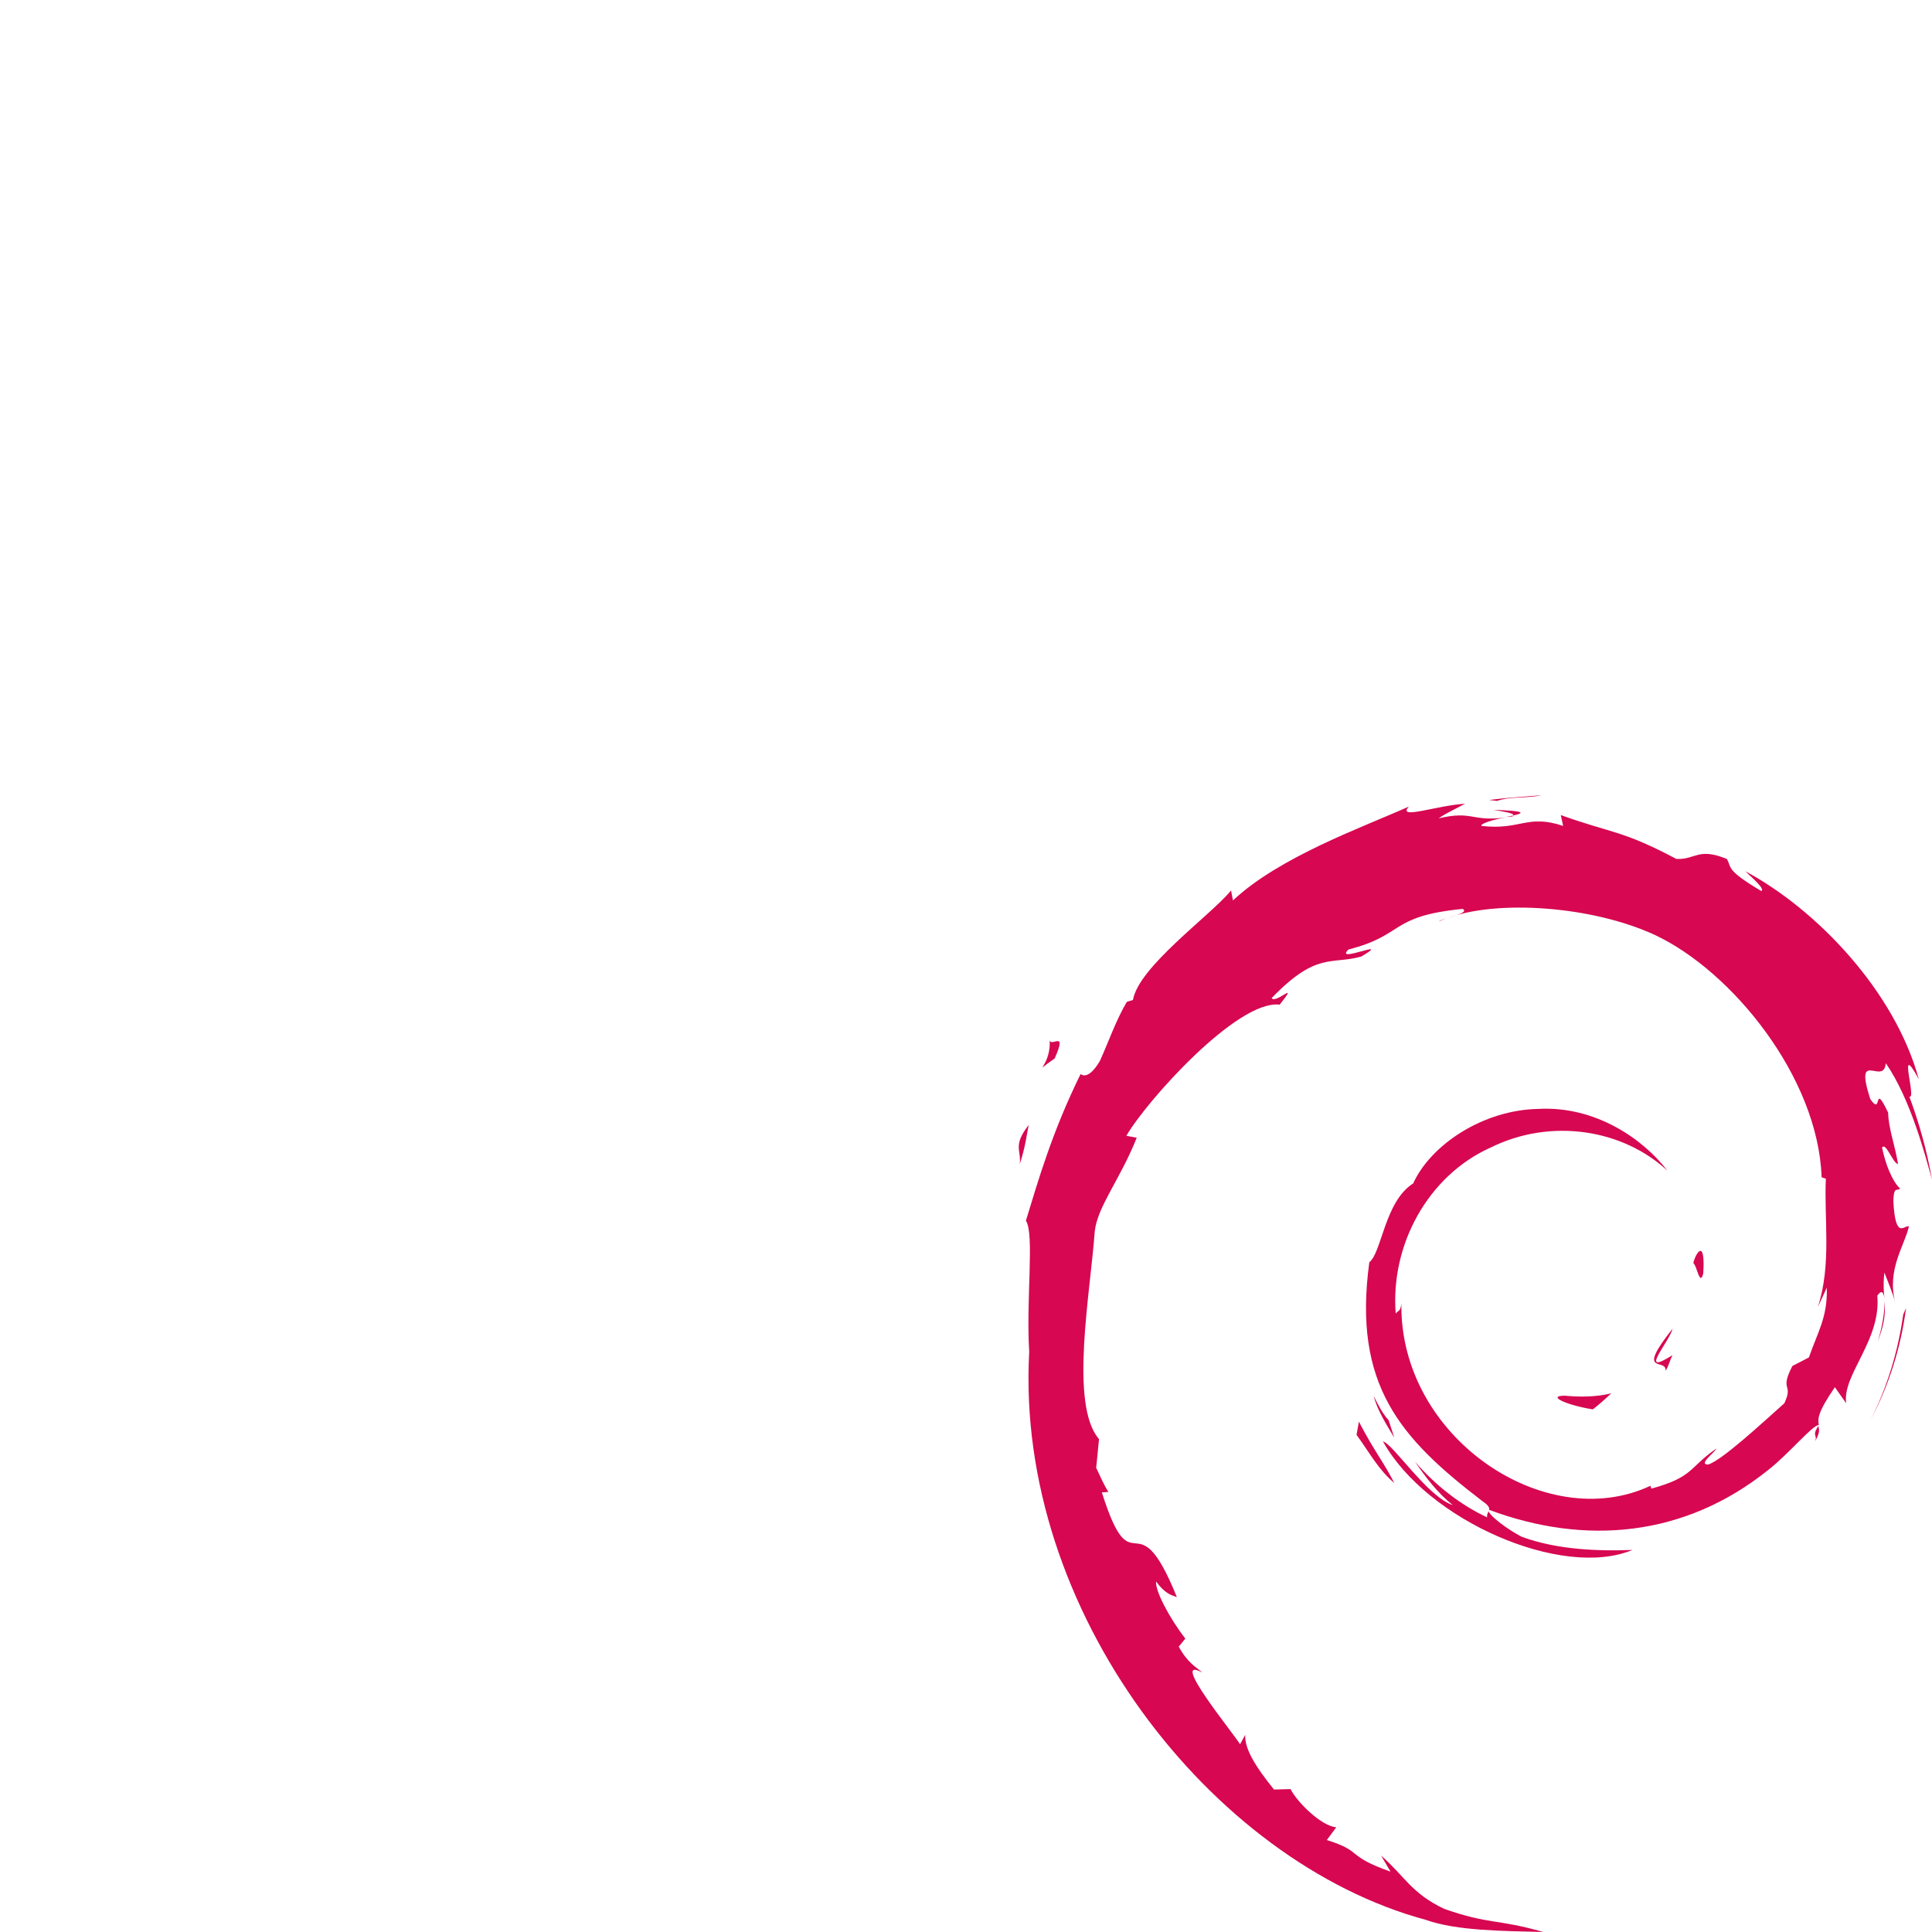
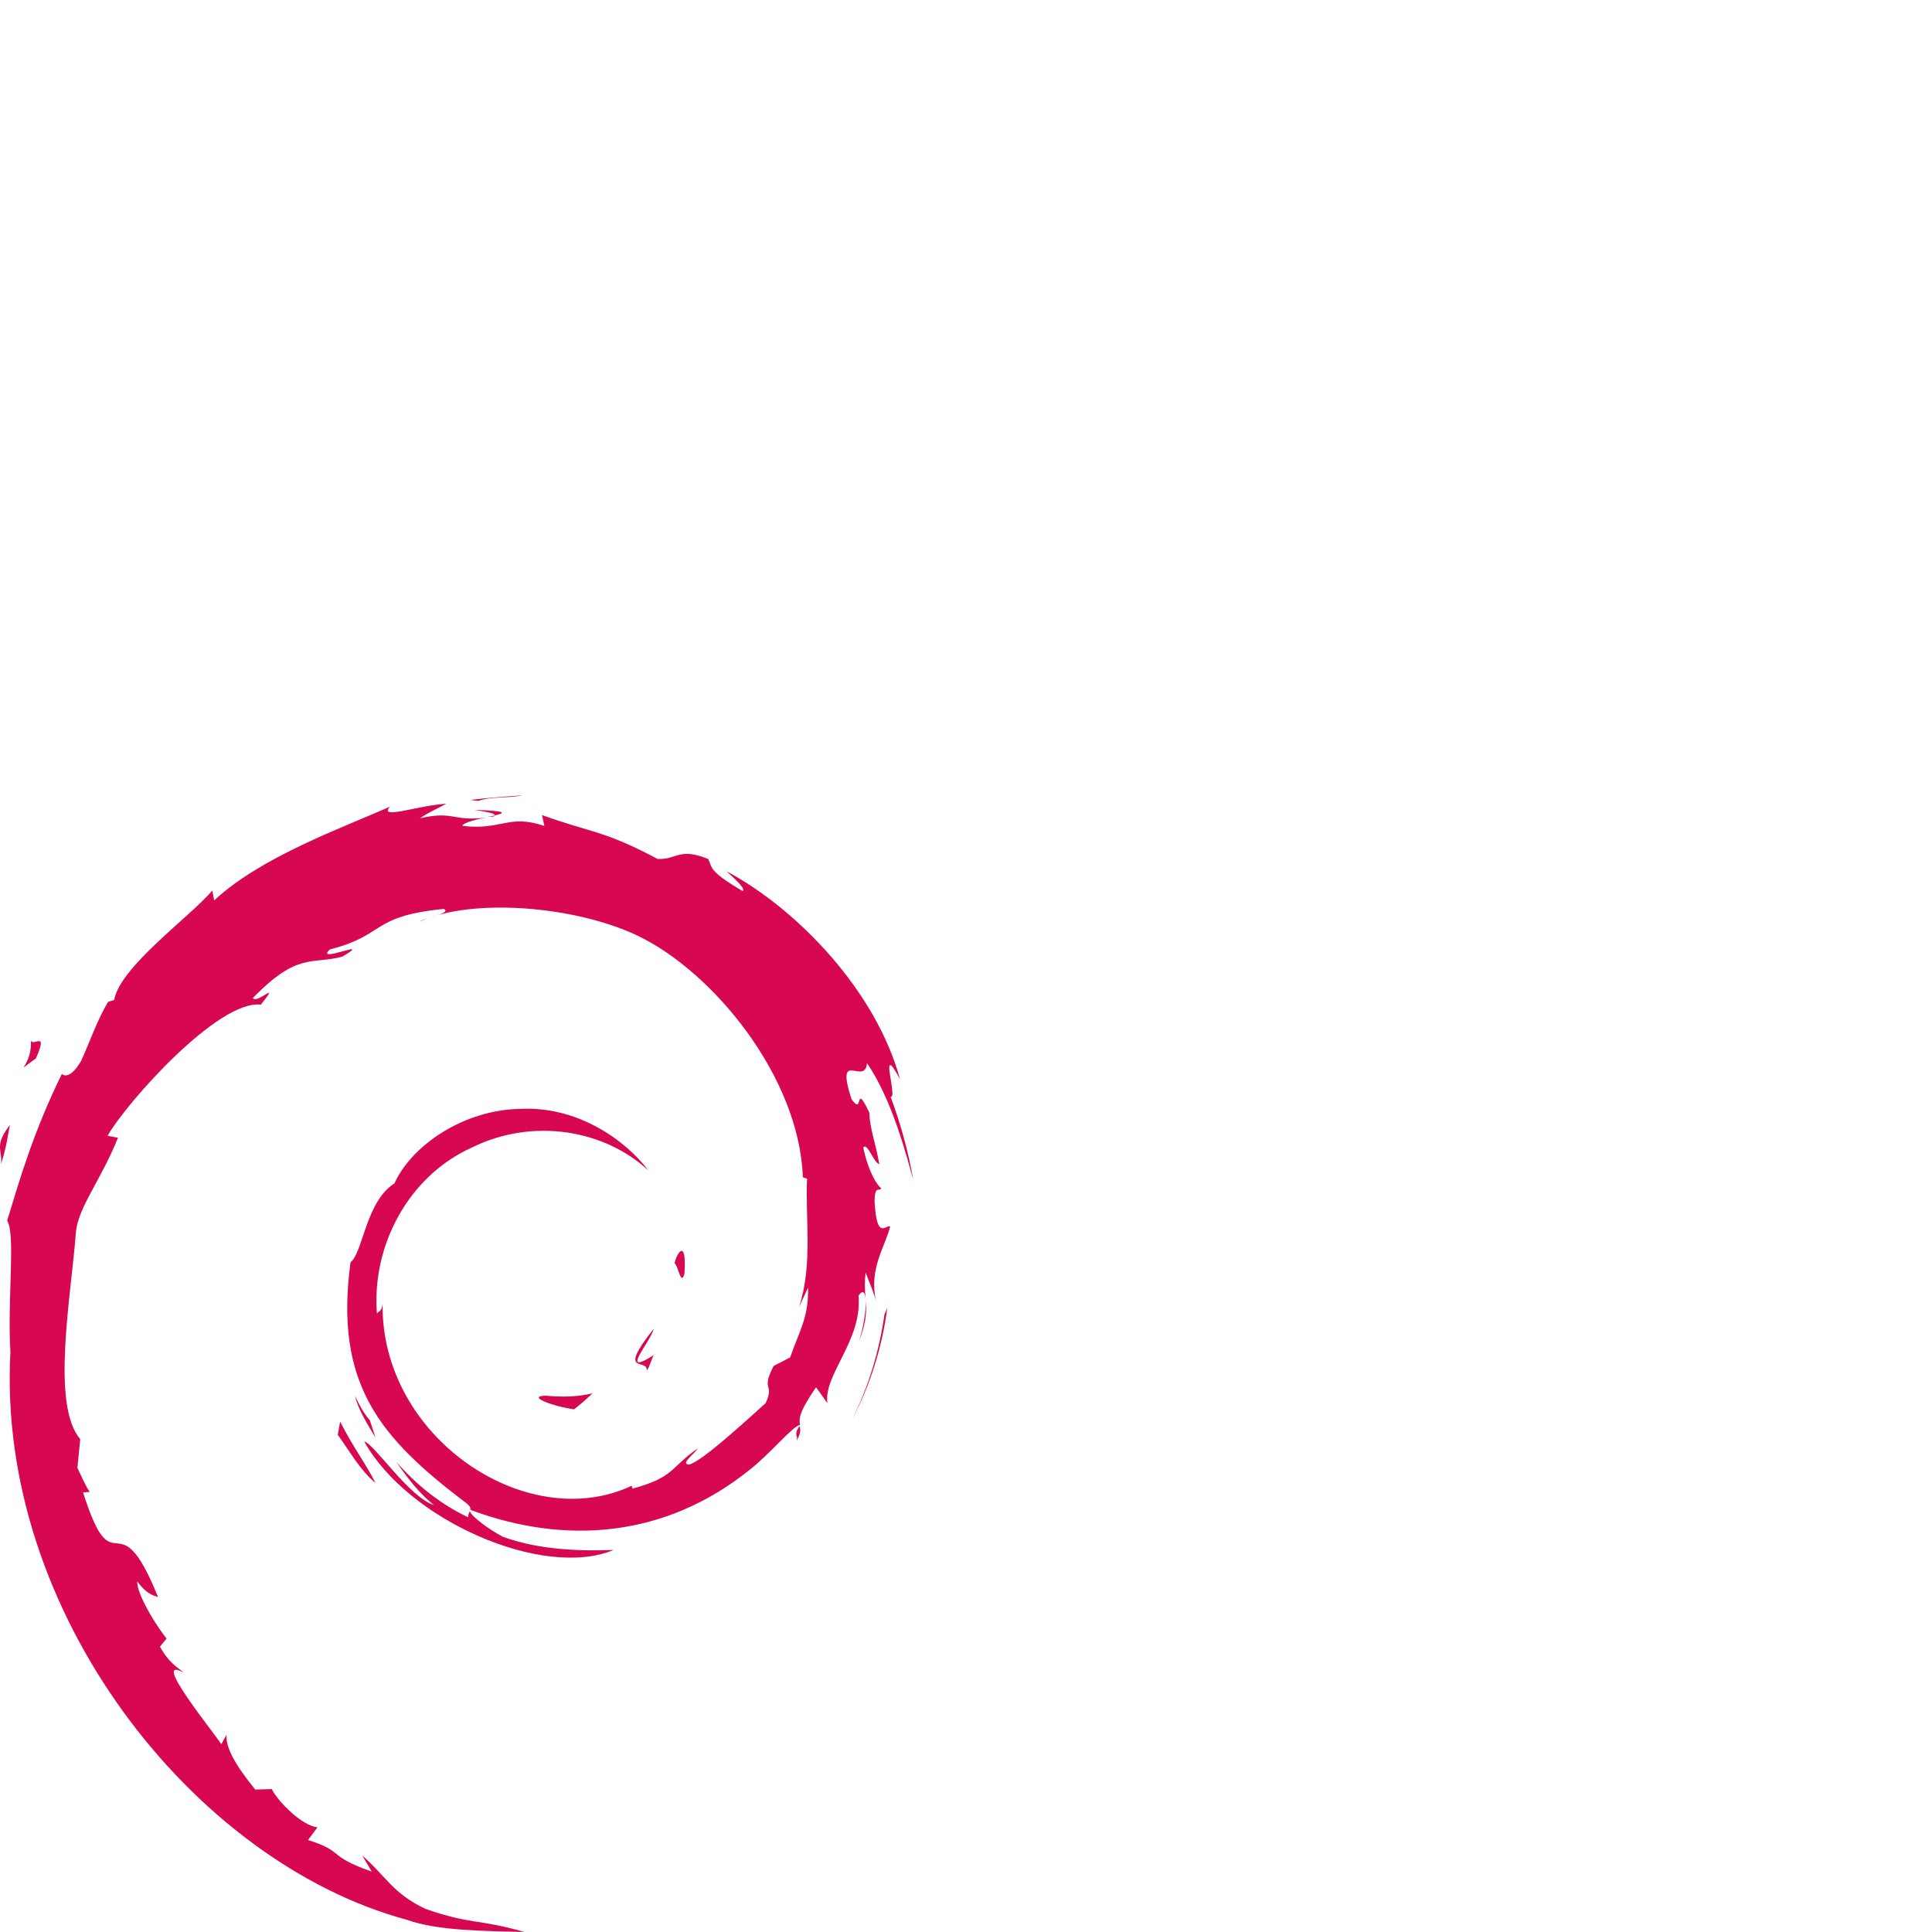
- <svg xmlns="http://www.w3.org/2000/svg" width="128" height="128" version="1.1">
-   <path id="shape" d="M 102.125,52.688 C 100.96,52.783 99.804,52.853 98.656,53 l 0.531,0.062 c 0.842,-0.306 2.04,-0.169 2.938,-0.375 z M 97.062,53.25 c -1.896,0.114 -4.531,1.088 -3.719,0.188 -3.092,1.38 -8.573,3.326 -11.656,6.219 L 81.562,59 c -1.413,1.693 -6.125,5.051 -6.5,7.25 l -0.406,0.125 c -0.733,1.243 -1.201,2.627 -1.781,3.906 -0.72,1.228 -1.168,0.973 -1.281,0.875 -1.889,3.833 -2.816,7.076 -3.625,9.719 0.578,0.861 7.98e-4,5.214 0.219,8.688 -0.945,17.155 12.054,33.782 26.25,37.625 2.078,0.744 5.18,0.741 7.812,0.812 -3.106,-0.887 -3.535,-0.474 -6.562,-1.531 -2.18,-1.027 -2.642,-2.191 -4.188,-3.531 L 92.125,124 c -3.03,-1.07 -1.753,-1.314 -4.219,-2.094 l 0.625,-0.844 C 87.549,120.987 85.944,119.408 85.5,118.531 l -1.094,0.031 c -1.288,-1.592 -1.956,-2.735 -1.906,-3.625 l -0.344,0.625 c -0.391,-0.672 -4.761,-5.983 -2.5,-4.75 -0.418,-0.382 -0.96,-0.62 -1.562,-1.719 l 0.438,-0.531 c -1.086,-1.4 -2.006,-3.184 -1.938,-3.781 0.577,0.782 0.978,0.898 1.375,1.031 C 75.222,98.998 75.081,105.441 73,98.875 l 0.438,-0.031 C 73.101,98.334 72.896,97.791 72.625,97.25 l 0.188,-1.906 C 70.835,93.061 72.244,85.64 72.531,81.562 72.727,79.906 74.21,78.147 75.312,75.375 L 74.625,75.25 c 1.285,-2.244 7.348,-9.033 10.156,-8.688 1.36,-1.706 -0.264,-0.01 -0.531,-0.438 2.988,-3.089 3.922,-2.192 5.938,-2.75 2.173,-1.288 -1.874,0.522 -0.844,-0.469 3.758,-0.959 2.657,-2.201 7.562,-2.688 0.366,0.208 -0.344,0.392 -0.969,0.594 3.341,-1.217 9.559,-0.777 13.688,1.125 5.108,2.388 10.834,9.421 11.062,16.062 l 0.281,0.094 c -0.127,2.639 0.392,5.694 -0.531,8.5 l 0.594,-1.281 c 0.054,1.96 -0.595,2.917 -1.188,4.625 L 118.75,90.5 c -0.881,1.713 0.098,1.105 -0.531,2.469 -1.377,1.223 -4.166,3.821 -5.062,4.062 -0.653,-0.013 0.419,-0.769 0.562,-1.062 -1.843,1.266 -1.494,1.886 -4.312,2.656 l -0.062,-0.188 c -6.954,3.272 -16.624,-3.213 -16.5,-12.062 -0.072,0.561 -0.221,0.431 -0.375,0.656 -0.359,-4.55 2.129,-9.131 6.281,-11 4.058,-2.007 8.813,-1.179 11.719,1.531 -1.595,-2.091 -4.763,-4.299 -8.531,-4.094 -3.689,0.058 -7.158,2.39 -8.312,4.938 -1.888,1.187 -2.085,4.596 -2.906,5.219 -1.109,8.149 2.064,11.671 7.469,15.812 0.424,0.286 0.501,0.446 0.469,0.594 6.374,2.378 12.95,1.795 18.469,-2.625 1.403,-1.092 2.932,-2.974 3.375,-3 -0.07,-0.372 -0.126,-0.774 1.062,-2.5 l 0.75,1.062 c -0.281,-1.873 2.326,-4.163 2.062,-7.125 0.597,-0.904 0.668,0.95 0.031,3.031 0.881,-2.31 0.213,-2.658 0.438,-4.562 0.241,0.639 0.553,1.325 0.719,2 -0.571,-2.23 0.616,-3.765 0.906,-5.062 -0.284,-0.124 -0.894,0.976 -1.031,-1.656 0.02,-1.145 0.323,-0.594 0.438,-0.875 -0.222,-0.127 -0.829,-1.002 -1.188,-2.688 0.257,-0.395 0.708,1.034 1.062,1.094 -0.225,-1.338 -0.64,-2.379 -0.656,-3.406 -1.035,-2.163 -0.349,0.307 -1.188,-0.906 -1.099,-3.435 0.894,-0.816 1.031,-2.375 1.667,2.418 2.626,6.166 3.062,7.719 -0.332,-1.891 -0.841,-3.726 -1.5,-5.5 0.509,0.211 -0.849,-3.877 0.625,-1.156 -1.575,-5.796 -6.744,-11.24 -11.5,-13.781 0.577,0.531 1.326,1.205 1.062,1.312 -2.365,-1.405 -1.941,-1.531 -2.281,-2.125 -1.924,-0.783 -2.069,0.062 -3.344,0 C 107.432,54.981 106.749,55.207 103.406,54 l 0.156,0.719 c -2.404,-0.799 -2.806,0.301 -5.406,0 -0.156,-0.12 0.81,-0.446 1.625,-0.562 -2.322,0.306 -2.192,-0.475 -4.469,0.062 0.558,-0.391 1.153,-0.633 1.75,-0.969 z m 1.875,0.406 c 0.666,0.117 1.424,0.215 1.312,0.375 0.727,-0.16 0.909,-0.31 -1.312,-0.375 z m 1.312,0.375 -0.469,0.094 0.438,-0.031 0.031,-0.062 z m -4.438,6.812 c -0.213,0.073 -0.392,0.123 -0.5,0.219 0.165,-0.081 0.316,-0.148 0.5,-0.219 z M 69.531,68.812 c 0.193,1.797 -1.346,2.499 0.344,1.312 0.909,-2.049 -0.356,-0.568 -0.344,-1.312 z m -1.375,5.719 c -1.08,1.38 -0.48,1.654 -0.594,2.594 0.391,-1.197 0.443,-1.899 0.594,-2.594 z m 44.5,8.344 c -0.154,0.004 -0.369,0.385 -0.469,0.812 0.228,0.121 0.432,1.591 0.656,0.688 0.075,-1.122 -0.034,-1.504 -0.188,-1.5 z m 13.625,3.781 -0.188,0.438 c -0.332,2.385 -1.043,4.777 -2.156,6.969 1.227,-2.31 2.011,-4.845 2.344,-7.406 z m -15.469,1.375 c -2.505,3.157 -0.377,1.897 -0.469,2.781 0.232,-0.319 0.279,-0.694 0.469,-1.031 -2.332,1.468 -0.219,-0.86 0,-1.75 z M 106.75,92.312 c -1.011,0.248 -2.053,0.251 -3.094,0.156 -1.246,0.017 0.247,0.656 1.875,0.906 0.451,-0.352 0.857,-0.717 1.219,-1.062 z M 91,92.469 c 0.274,1.011 0.85,1.898 1.375,2.781 L 92,94.094 c -0.434,-0.479 -0.709,-1.051 -1,-1.625 z m -0.969,1.719 -0.156,0.875 c 0.818,1.112 1.453,2.317 2.5,3.188 -0.75,-1.468 -1.313,-2.073 -2.344,-4.062 z m 30.438,0.281 c -0.459,0.733 -0.027,0.547 -0.219,1.031 0.375,-0.667 0.256,-0.803 0.219,-1.031 z M 91.625,95.5 c 2.916,5.226 11.857,9.141 16.531,7.188 -2.159,0.078 -4.914,0.018 -7.344,-0.875 -0.893,-0.46 -2.074,-1.337 -2.188,-1.688 -0.046,0.111 -0.137,0.24 -0.094,0.406 -1.794,-0.838 -3.431,-2.131 -4.781,-3.688 0.717,1.047 1.499,2.073 2.5,2.875 C 94.557,99.148 92.284,95.644 91.625,95.5 z" style="fill:#d70751;fill-opacity:1;stroke:none" />
+ <svg xmlns="http://www.w3.org/2000/svg" id="svg9" version="1.1" height="128" width="128">
+   <defs id="defs13" />
+   <path style="fill:#d70751;fill-opacity:1;stroke:none" d="M 34.628,52.688 C 33.463,52.783 32.307,52.853 31.159,53 l 0.531,0.062 c 0.842,-0.306 2.04,-0.169 2.938,-0.375 z m -5.062,0.562 c -1.896,0.114 -4.531,1.088 -3.719,0.188 -3.092,1.38 -8.573,3.326 -11.656,6.219 L 14.065,59 c -1.413,1.693 -6.125,5.051 -6.5,7.25 l -0.406,0.125 c -0.733,1.243 -1.201,2.627 -1.781,3.906 -0.72,1.228 -1.168,0.973 -1.281,0.875 -1.889,3.833 -2.816,7.076 -3.625,9.719 0.578,0.861 7.98e-4,5.214 0.219,8.688 -0.945,17.155 12.054,33.782 26.25,37.625 2.078,0.744 5.18,0.741 7.812,0.812 -3.106,-0.887 -3.535,-0.474 -6.562,-1.531 -2.18,-1.027 -2.642,-2.191 -4.188,-3.531 l 0.625,1.062 c -3.03,-1.07 -1.753,-1.314 -4.219,-2.094 l 0.625,-0.844 c -0.982,-0.075 -2.587,-1.654 -3.031,-2.531 l -1.094,0.031 c -1.288,-1.592 -1.956,-2.735 -1.906,-3.625 l -0.344,0.625 c -0.391,-0.672 -4.761,-5.983 -2.5,-4.75 -0.418,-0.382 -0.96,-0.62 -1.562,-1.719 l 0.438,-0.531 c -1.086,-1.4 -2.006,-3.184 -1.938,-3.781 0.577,0.782 0.978,0.898 1.375,1.031 C 7.725,98.998 7.584,105.441 5.503,98.875 l 0.438,-0.031 C 5.604,98.334 5.398,97.791 5.128,97.25 l 0.188,-1.906 c -1.977,-2.283 -0.569,-9.704 -0.281,-13.781 0.196,-1.657 1.679,-3.415 2.781,-6.188 l -0.688,-0.125 c 1.285,-2.244 7.348,-9.033 10.156,-8.688 1.36,-1.706 -0.264,-0.01 -0.531,-0.438 2.988,-3.089 3.922,-2.192 5.938,-2.75 2.173,-1.288 -1.874,0.522 -0.844,-0.469 3.758,-0.959 2.657,-2.201 7.562,-2.688 0.366,0.208 -0.344,0.392 -0.969,0.594 3.341,-1.217 9.559,-0.777 13.688,1.125 5.108,2.388 10.834,9.421 11.062,16.062 l 0.281,0.094 c -0.127,2.639 0.392,5.694 -0.531,8.5 l 0.594,-1.281 c 0.054,1.96 -0.595,2.917 -1.188,4.625 L 51.253,90.5 c -0.881,1.713 0.098,1.105 -0.531,2.469 -1.377,1.223 -4.166,3.821 -5.062,4.062 -0.653,-0.013 0.419,-0.769 0.562,-1.062 -1.843,1.266 -1.494,1.886 -4.312,2.656 l -0.062,-0.188 c -6.954,3.272 -16.624,-3.213 -16.5,-12.062 -0.072,0.561 -0.221,0.431 -0.375,0.656 -0.359,-4.55 2.129,-9.131 6.281,-11 4.058,-2.007 8.813,-1.179 11.719,1.531 -1.595,-2.091 -4.763,-4.299 -8.531,-4.094 -3.689,0.058 -7.158,2.39 -8.312,4.938 -1.888,1.187 -2.085,4.596 -2.906,5.219 -1.109,8.149 2.064,11.671 7.469,15.812 0.424,0.286 0.501,0.446 0.469,0.594 6.374,2.378 12.95,1.795 18.469,-2.625 1.403,-1.092 2.932,-2.974 3.375,-3 -0.07,-0.372 -0.126,-0.774 1.062,-2.5 l 0.75,1.062 c -0.281,-1.873 2.326,-4.163 2.062,-7.125 0.597,-0.904 0.668,0.95 0.031,3.031 0.881,-2.31 0.213,-2.658 0.438,-4.562 0.241,0.639 0.553,1.325 0.719,2 -0.571,-2.23 0.616,-3.765 0.906,-5.062 -0.284,-0.124 -0.894,0.976 -1.031,-1.656 0.02,-1.145 0.323,-0.594 0.438,-0.875 -0.222,-0.127 -0.829,-1.002 -1.188,-2.688 0.257,-0.395 0.708,1.034 1.062,1.094 -0.225,-1.338 -0.64,-2.379 -0.656,-3.406 -1.035,-2.163 -0.349,0.307 -1.188,-0.906 -1.099,-3.435 0.894,-0.816 1.031,-2.375 1.667,2.418 2.626,6.166 3.062,7.719 -0.332,-1.891 -0.841,-3.726 -1.5,-5.5 0.509,0.211 -0.849,-3.877 0.625,-1.156 -1.575,-5.796 -6.744,-11.24 -11.5,-13.781 0.577,0.531 1.326,1.205 1.062,1.312 -2.365,-1.405 -1.941,-1.531 -2.281,-2.125 -1.924,-0.783 -2.069,0.062 -3.344,0 C 39.935,54.981 39.252,55.207 35.909,54 l 0.156,0.719 c -2.404,-0.799 -2.806,0.301 -5.406,0 -0.156,-0.12 0.81,-0.446 1.625,-0.562 -2.322,0.306 -2.192,-0.475 -4.469,0.062 0.558,-0.391 1.153,-0.633 1.75,-0.969 z m 1.875,0.406 c 0.666,0.117 1.424,0.215 1.312,0.375 0.727,-0.16 0.909,-0.31 -1.312,-0.375 z m 1.312,0.375 -0.469,0.094 0.438,-0.031 0.031,-0.062 z m -4.438,6.812 c -0.213,0.073 -0.392,0.123 -0.5,0.219 0.165,-0.081 0.316,-0.148 0.5,-0.219 z M 2.034,68.812 c 0.193,1.797 -1.346,2.499 0.344,1.312 0.909,-2.049 -0.356,-0.568 -0.344,-1.312 z m -1.375,5.719 c -1.08,1.38 -0.48,1.654 -0.594,2.594 0.391,-1.197 0.443,-1.899 0.594,-2.594 z M 45.159,82.875 c -0.154,0.004 -0.369,0.385 -0.469,0.812 0.228,0.121 0.432,1.591 0.656,0.688 0.075,-1.122 -0.034,-1.504 -0.188,-1.5 z m 13.625,3.781 -0.188,0.438 c -0.332,2.385 -1.043,4.777 -2.156,6.969 1.227,-2.31 2.011,-4.845 2.344,-7.406 z m -15.469,1.375 c -2.505,3.157 -0.377,1.897 -0.469,2.781 0.232,-0.319 0.279,-0.694 0.469,-1.031 -2.332,1.468 -0.219,-0.86 0,-1.75 z m -4.062,4.281 c -1.011,0.248 -2.053,0.251 -3.094,0.156 -1.246,0.017 0.247,0.656 1.875,0.906 0.451,-0.352 0.857,-0.717 1.219,-1.062 z m -15.75,0.156 c 0.274,1.011 0.85,1.898 1.375,2.781 l -0.375,-1.156 c -0.434,-0.479 -0.709,-1.051 -1,-1.625 z m -0.969,1.719 -0.156,0.875 c 0.818,1.112 1.453,2.317 2.5,3.188 -0.75,-1.468 -1.313,-2.073 -2.344,-4.062 z m 30.438,0.281 c -0.459,0.733 -0.027,0.547 -0.219,1.031 0.375,-0.667 0.256,-0.803 0.219,-1.031 z M 24.128,95.5 c 2.916,5.226 11.857,9.141 16.531,7.188 -2.159,0.078 -4.914,0.018 -7.344,-0.875 -0.893,-0.46 -2.074,-1.337 -2.188,-1.688 -0.046,0.111 -0.137,0.24 -0.094,0.406 -1.794,-0.838 -3.431,-2.131 -4.781,-3.688 0.717,1.047 1.499,2.073 2.5,2.875 -1.693,-0.571 -3.966,-4.075 -4.625,-4.219 z" id="shape" />
</svg>
